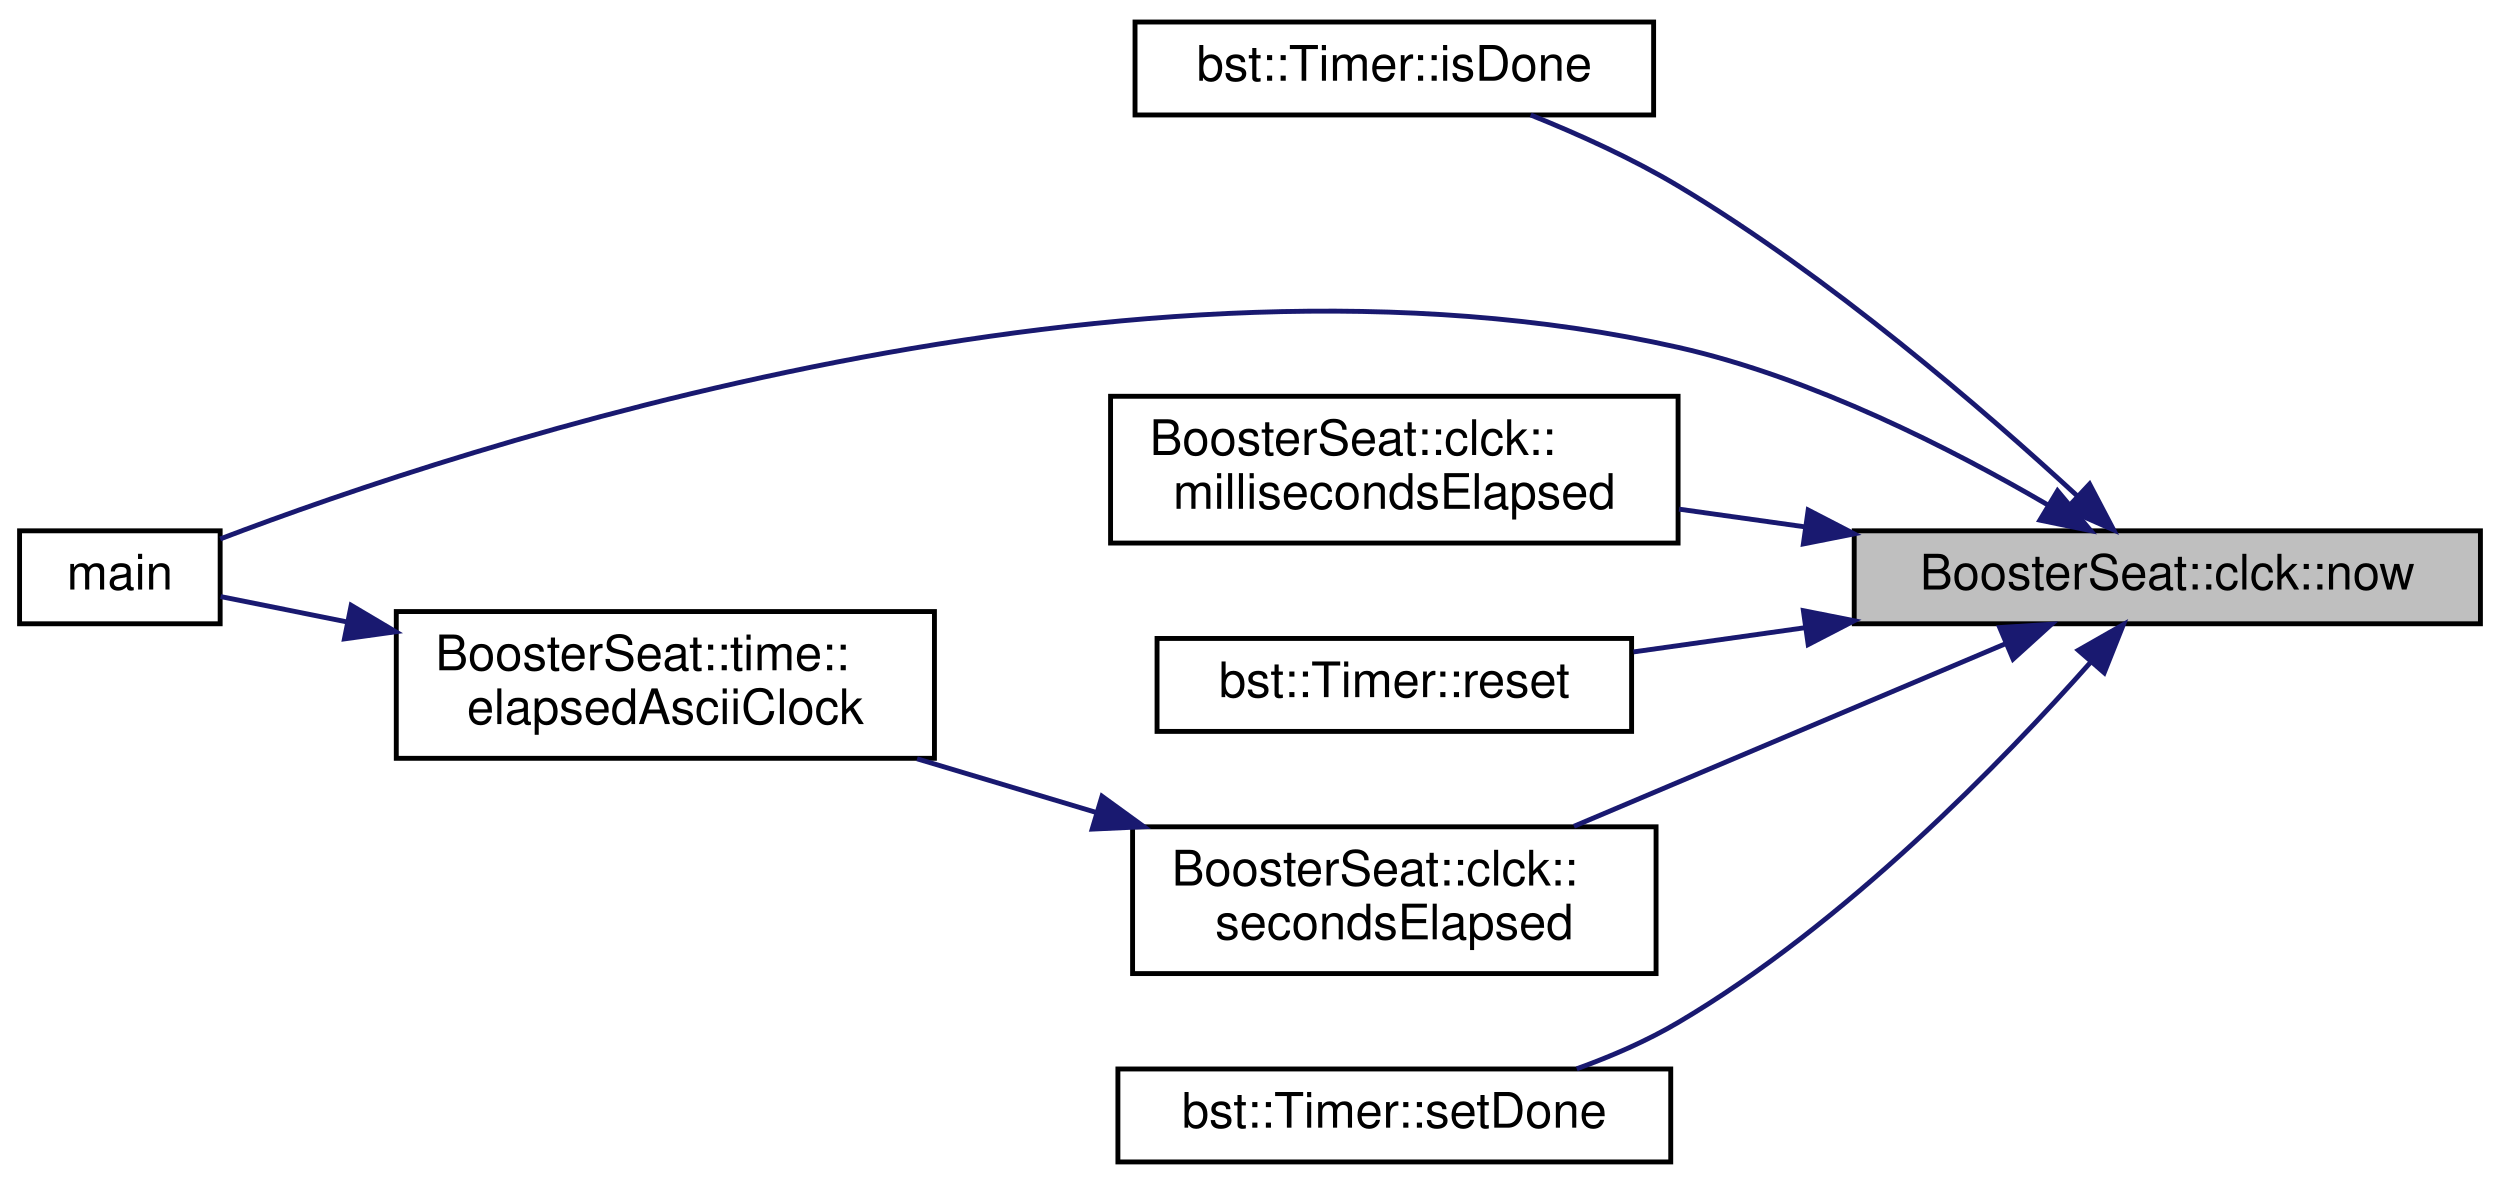
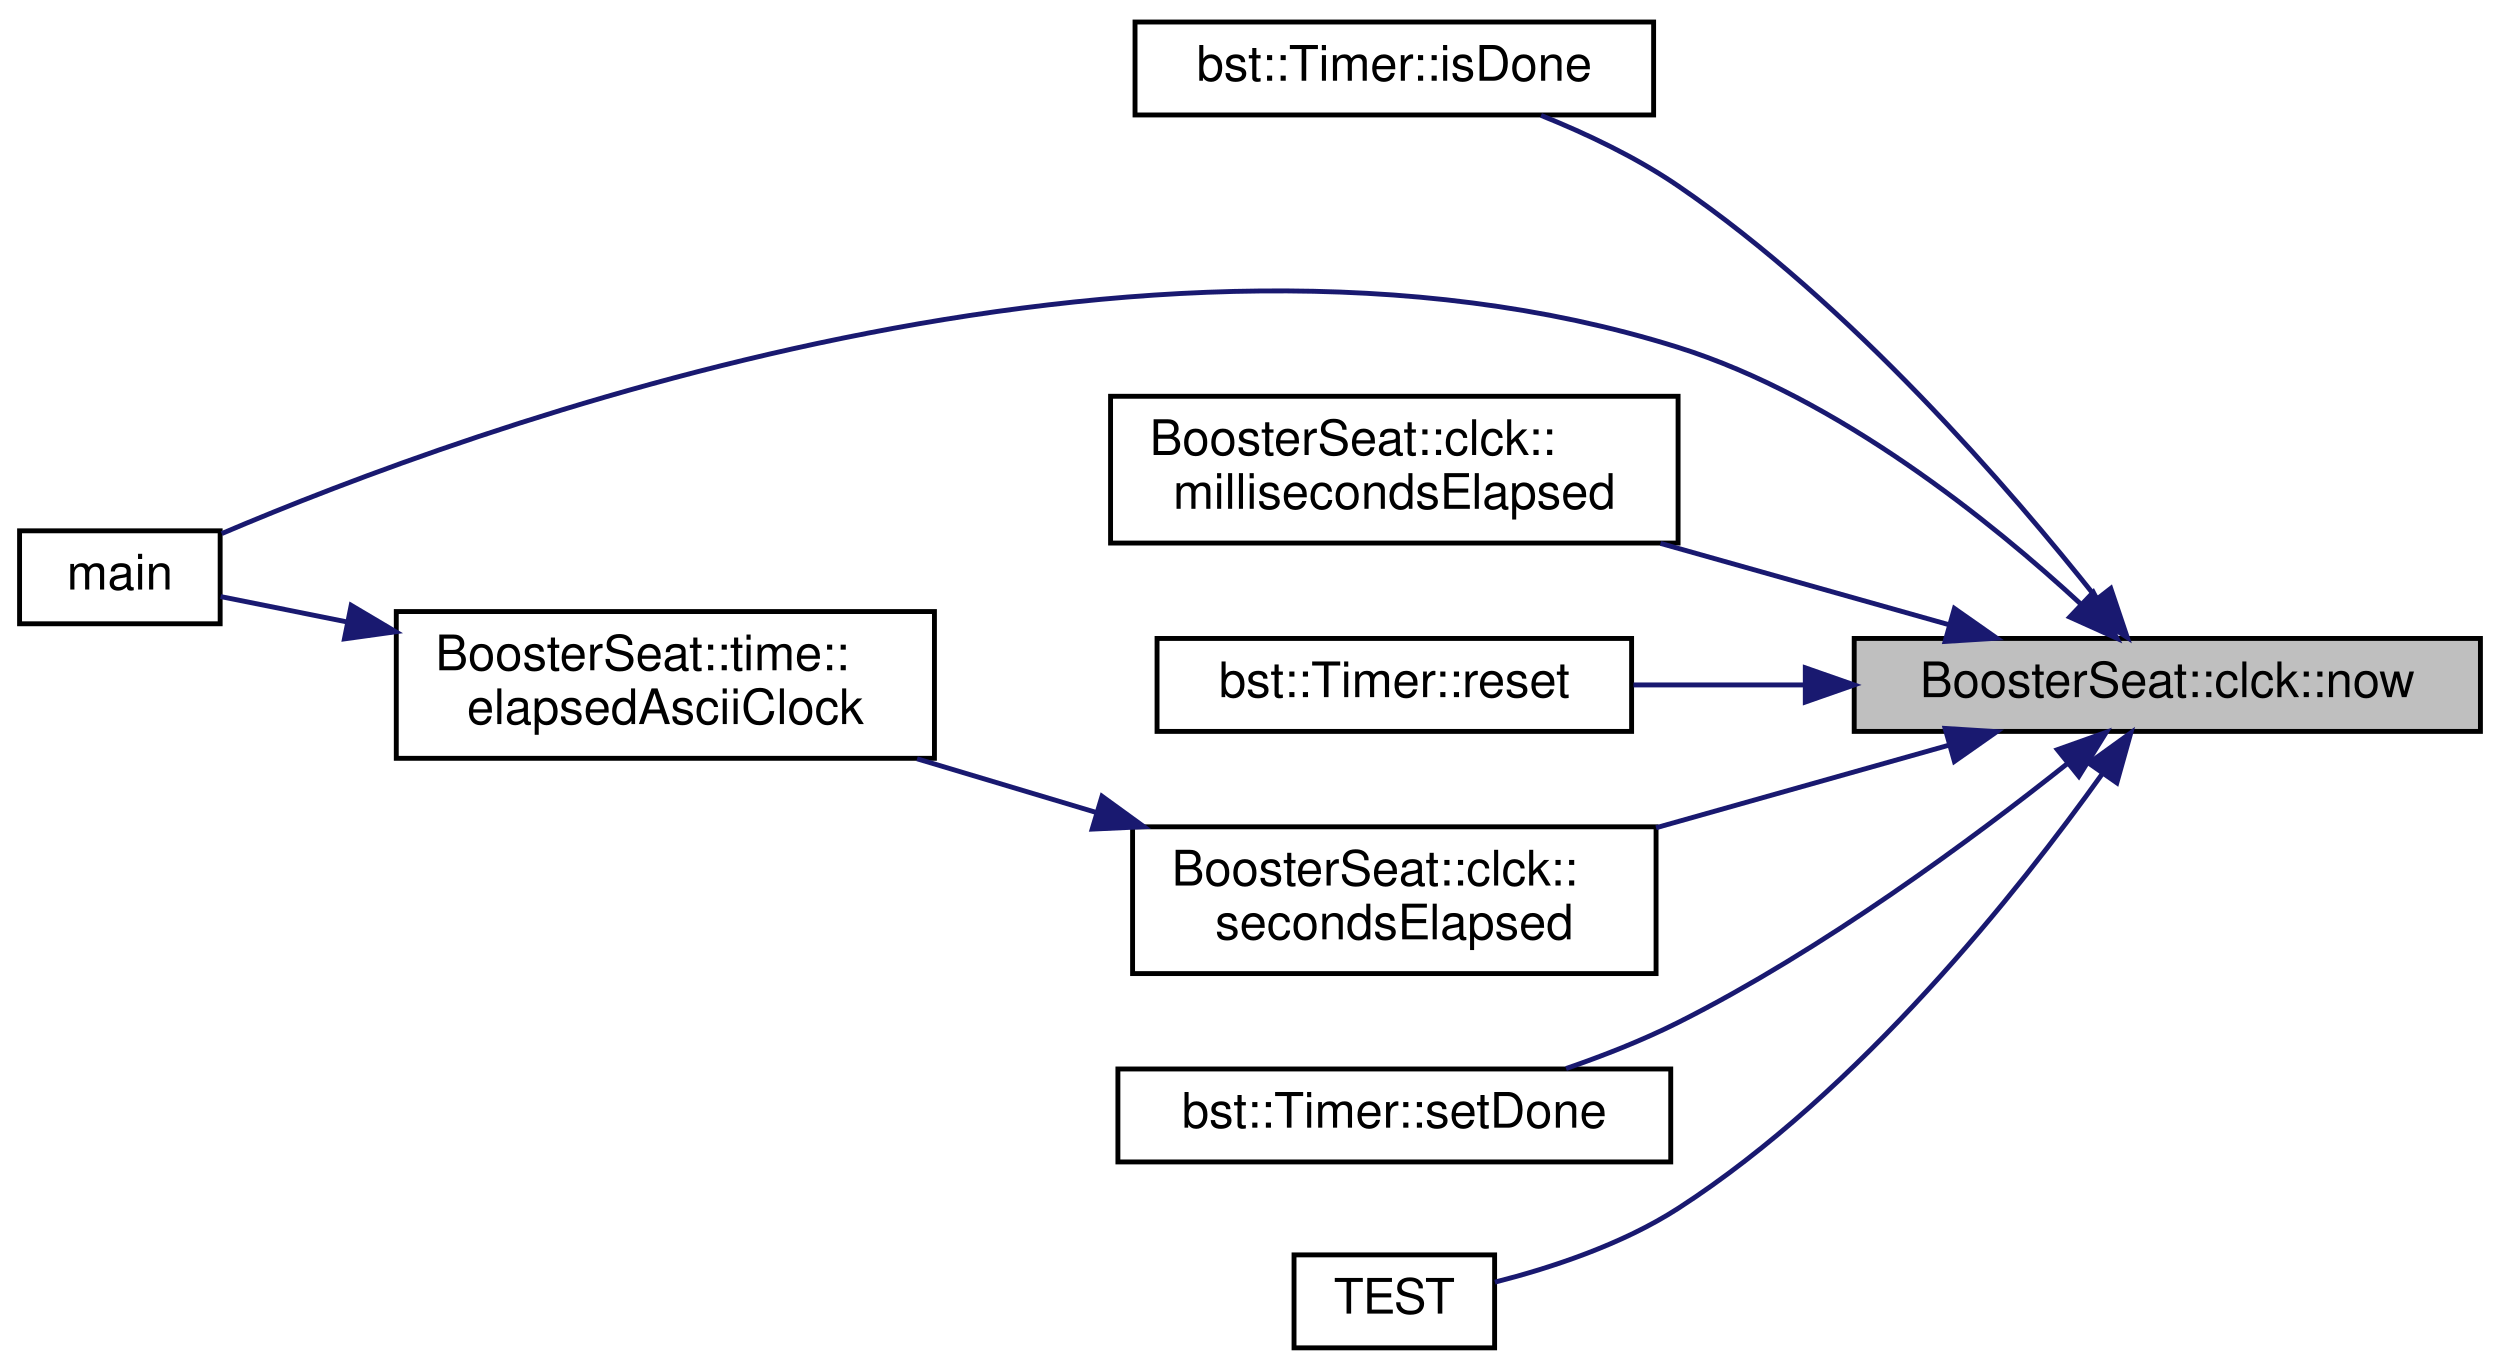
- <svg xmlns="http://www.w3.org/2000/svg" xmlns:xlink="http://www.w3.org/1999/xlink" width="511pt" height="242pt" viewBox="0.00 0.00 511.00 242.00">
-   <g id="graph0" class="graph" transform="scale(1 1) rotate(0) translate(4 238)">
+ <svg xmlns="http://www.w3.org/2000/svg" xmlns:xlink="http://www.w3.org/1999/xlink" width="511pt" height="280pt" viewBox="0.00 0.00 511.00 280.00">
+   <g id="graph0" class="graph" transform="scale(1 1) rotate(0) translate(4 276)">
    <g id="node1" class="node">
      <g id="a_node1">
        <a xlink:title=" ">
-           <polygon fill="#bfbfbf" stroke="black" points="375,-110.5 375,-129.5 503,-129.5 503,-110.5 375,-110.5" />
-           <text text-anchor="middle" x="439" y="-117.5" font-family="Helvetica,sans-Serif" font-size="10.00">BoosterSeat::clck::now</text>
+           <polygon fill="#bfbfbf" stroke="black" points="375,-126.5 375,-145.5 503,-145.5 503,-126.5 375,-126.5" />
+           <text text-anchor="middle" x="439" y="-133.5" font-family="Helvetica,sans-Serif" font-size="10.00">BoosterSeat::clck::now</text>
        </a>
      </g>
    </g>
    <g id="node2" class="node">
      <g id="a_node2">
        <a xlink:href="classbst_1_1Timer.html#ad3cc262ba2f09da2ff9fdaa94d359c32" target="_top" xlink:title="Check if the timer has expired.">
-           <polygon fill="none" stroke="black" points="228,-214.5 228,-233.5 334,-233.5 334,-214.5 228,-214.5" />
-           <text text-anchor="middle" x="281" y="-221.5" font-family="Helvetica,sans-Serif" font-size="10.00">bst::Timer::isDone</text>
+           <polygon fill="none" stroke="black" points="228,-252.5 228,-271.5 334,-271.5 334,-252.5 228,-252.5" />
+           <text text-anchor="middle" x="281" y="-259.5" font-family="Helvetica,sans-Serif" font-size="10.00">bst::Timer::isDone</text>
        </a>
      </g>
    </g>
    <g id="edge1" class="edge">
-       <path fill="none" stroke="midnightblue" d="M420.5,-136.72C401.55,-154.17 369.89,-181.52 339,-200 329.6,-205.62 318.64,-210.57 308.86,-214.5" />
-       <polygon fill="midnightblue" stroke="midnightblue" points="423.11,-139.06 428.03,-129.68 418.33,-133.95 423.11,-139.06" />
+       <path fill="none" stroke="midnightblue" d="M424.65,-153.61C407.08,-175.79 374.26,-213.91 339,-238 330.49,-243.82 320.35,-248.64 310.99,-252.41" />
+       <polygon fill="midnightblue" stroke="midnightblue" points="427.44,-155.73 430.82,-145.69 421.91,-151.43 427.44,-155.73" />
    </g>
    <g id="node3" class="node">
      <g id="a_node3">
        <a xlink:href="visual__tests_8cpp.html#ae66f6b31b5ad750f1fe042a706a4e3d4" target="_top" xlink:title=" ">
-           <polygon fill="none" stroke="black" points="0,-110.5 0,-129.5 41,-129.5 41,-110.5 0,-110.5" />
-           <text text-anchor="middle" x="20.5" y="-117.5" font-family="Helvetica,sans-Serif" font-size="10.00">main</text>
+           <polygon fill="none" stroke="black" points="0,-148.5 0,-167.5 41,-167.5 41,-148.5 0,-148.5" />
+           <text text-anchor="middle" x="20.5" y="-155.5" font-family="Helvetica,sans-Serif" font-size="10.00">main</text>
        </a>
      </g>
    </g>
    <g id="edge2" class="edge">
-       <path fill="none" stroke="midnightblue" d="M414.6,-134.78C395.19,-146.11 366.44,-160.82 339,-167 227.56,-192.11 91,-146.87 41.01,-127.84" />
-       <polygon fill="midnightblue" stroke="midnightblue" points="416.56,-137.68 423.33,-129.54 412.95,-131.68 416.56,-137.68" />
+       <path fill="none" stroke="midnightblue" d="M421.45,-152.41C403.1,-169.35 371.73,-194.72 339,-205 230.02,-239.23 91.98,-188.5 41.31,-166.93" />
+       <polygon fill="midnightblue" stroke="midnightblue" points="423.87,-154.95 428.71,-145.52 419.05,-149.87 423.87,-154.95" />
    </g>
    <g id="node4" class="node">
      <g id="a_node4">
        <a xlink:href="namespaceBoosterSeat_1_1clck.html#a88b28985cce1667988a66e876fc507e1" target="_top" xlink:title=" ">
-           <polygon fill="none" stroke="black" points="223,-127 223,-157 339,-157 339,-127 223,-127" />
-           <text text-anchor="start" x="231" y="-145" font-family="Helvetica,sans-Serif" font-size="10.00">BoosterSeat::clck::</text>
-           <text text-anchor="middle" x="281" y="-134" font-family="Helvetica,sans-Serif" font-size="10.00">millisecondsElapsed</text>
+           <polygon fill="none" stroke="black" points="223,-165 223,-195 339,-195 339,-165 223,-165" />
+           <text text-anchor="start" x="231" y="-183" font-family="Helvetica,sans-Serif" font-size="10.00">BoosterSeat::clck::</text>
+           <text text-anchor="middle" x="281" y="-172" font-family="Helvetica,sans-Serif" font-size="10.00">millisecondsElapsed</text>
        </a>
      </g>
    </g>
    <g id="edge3" class="edge">
-       <path fill="none" stroke="midnightblue" d="M364.92,-130.31C356.28,-131.52 347.57,-132.75 339.19,-133.93" />
-       <polygon fill="midnightblue" stroke="midnightblue" points="365.59,-133.75 375,-128.88 364.61,-126.82 365.59,-133.75" />
+       <path fill="none" stroke="midnightblue" d="M394.35,-148.31C376.06,-153.47 354.63,-159.51 335.41,-164.93" />
+       <polygon fill="midnightblue" stroke="midnightblue" points="395.48,-151.63 404.15,-145.55 393.58,-144.89 395.48,-151.63" />
    </g>
    <g id="node5" class="node">
      <g id="a_node5">
        <a xlink:href="classbst_1_1Timer.html#a9020542d73357a4eef512eefaf57524b" target="_top" xlink:title="Reset the timer to the current time.">
-           <polygon fill="none" stroke="black" points="232.5,-88.5 232.5,-107.5 329.5,-107.5 329.5,-88.5 232.5,-88.5" />
-           <text text-anchor="middle" x="281" y="-95.5" font-family="Helvetica,sans-Serif" font-size="10.00">bst::Timer::reset</text>
+           <polygon fill="none" stroke="black" points="232.5,-126.5 232.5,-145.5 329.5,-145.5 329.5,-126.5 232.5,-126.5" />
+           <text text-anchor="middle" x="281" y="-133.5" font-family="Helvetica,sans-Serif" font-size="10.00">bst::Timer::reset</text>
        </a>
      </g>
    </g>
    <g id="edge4" class="edge">
-       <path fill="none" stroke="midnightblue" d="M365.03,-109.71C353.1,-108.03 341,-106.32 329.88,-104.75" />
-       <polygon fill="midnightblue" stroke="midnightblue" points="364.61,-113.18 375,-111.12 365.59,-106.25 364.61,-113.18" />
+       <path fill="none" stroke="midnightblue" d="M364.68,-136C352.86,-136 340.89,-136 329.88,-136" />
+       <polygon fill="midnightblue" stroke="midnightblue" points="365,-139.5 375,-136 365,-132.5 365,-139.5" />
    </g>
    <g id="node6" class="node">
      <g id="a_node6">
        <a xlink:href="namespaceBoosterSeat_1_1clck.html#afafe6029a205acad80604de5eaac62d7" target="_top" xlink:title=" ">
-           <polygon fill="none" stroke="black" points="227.5,-39 227.5,-69 334.5,-69 334.5,-39 227.5,-39" />
-           <text text-anchor="start" x="235.5" y="-57" font-family="Helvetica,sans-Serif" font-size="10.00">BoosterSeat::clck::</text>
-           <text text-anchor="middle" x="281" y="-46" font-family="Helvetica,sans-Serif" font-size="10.00">secondsElapsed</text>
+           <polygon fill="none" stroke="black" points="227.5,-77 227.5,-107 334.5,-107 334.5,-77 227.5,-77" />
+           <text text-anchor="start" x="235.5" y="-95" font-family="Helvetica,sans-Serif" font-size="10.00">BoosterSeat::clck::</text>
+           <text text-anchor="middle" x="281" y="-84" font-family="Helvetica,sans-Serif" font-size="10.00">secondsElapsed</text>
        </a>
      </g>
    </g>
    <g id="edge5" class="edge">
-       <path fill="none" stroke="midnightblue" d="M406.03,-106.47C380.35,-95.61 344.32,-80.37 317.71,-69.11" />
-       <polygon fill="midnightblue" stroke="midnightblue" points="404.74,-109.73 415.32,-110.4 407.47,-103.28 404.74,-109.73" />
+       <path fill="none" stroke="midnightblue" d="M394.47,-123.72C375.87,-118.48 353.99,-112.31 334.5,-106.81" />
+       <polygon fill="midnightblue" stroke="midnightblue" points="393.58,-127.11 404.15,-126.45 395.48,-120.37 393.58,-127.11" />
    </g>
    <g id="node8" class="node">
      <g id="a_node8">
        <a xlink:href="classbst_1_1Timer.html#a1a1d4e10ebb20bd4db7884b569524809" target="_top" xlink:title="Set the timer to be done. Changes the start time.">
-           <polygon fill="none" stroke="black" points="224.5,-0.5 224.5,-19.5 337.5,-19.5 337.5,-0.5 224.5,-0.5" />
-           <text text-anchor="middle" x="281" y="-7.5" font-family="Helvetica,sans-Serif" font-size="10.00">bst::Timer::setDone</text>
+           <polygon fill="none" stroke="black" points="224.5,-38.5 224.5,-57.5 337.5,-57.5 337.5,-38.5 224.5,-38.5" />
+           <text text-anchor="middle" x="281" y="-45.5" font-family="Helvetica,sans-Serif" font-size="10.00">bst::Timer::setDone</text>
        </a>
      </g>
    </g>
    <g id="edge8" class="edge">
-       <path fill="none" stroke="midnightblue" d="M423.45,-102.78C405.49,-82.52 373.12,-49.11 339,-29 332.62,-25.24 325.39,-22.1 318.28,-19.54" />
-       <polygon fill="midnightblue" stroke="midnightblue" points="420.81,-105.09 430.02,-110.34 426.1,-100.49 420.81,-105.09" />
+       <path fill="none" stroke="midnightblue" d="M418.53,-119.89C399.29,-104.6 368.55,-81.83 339,-67 331.82,-63.4 323.8,-60.24 316.1,-57.59" />
+       <polygon fill="midnightblue" stroke="midnightblue" points="416.53,-122.77 426.51,-126.32 420.92,-117.32 416.53,-122.77" />
+     </g>
+     <g id="node9" class="node">
+       <g id="a_node9">
+         <a xlink:href="time__string__test_8cpp.html#acbb5e0da7add56ddef1f30ef592c3d5f" target="_top" xlink:title=" ">
+           <polygon fill="none" stroke="black" points="260.5,-0.5 260.5,-19.5 301.5,-19.5 301.5,-0.5 260.5,-0.5" />
+           <text text-anchor="middle" x="281" y="-7.5" font-family="Helvetica,sans-Serif" font-size="10.00">TEST</text>
+         </a>
+       </g>
+     </g>
+     <g id="edge9" class="edge">
+       <path fill="none" stroke="midnightblue" d="M425.66,-117.77C408.74,-94.1 376.17,-52.98 339,-29 327.61,-21.65 313.08,-16.86 301.55,-13.93" />
+       <polygon fill="midnightblue" stroke="midnightblue" points="422.95,-120 431.54,-126.2 428.68,-115.99 422.95,-120" />
    </g>
    <g id="node7" class="node">
      <g id="a_node7">
        <a xlink:href="namespaceBoosterSeat_1_1time.html#a96da139824ad355ab258c4c0af6c9650" target="_top" xlink:title=" ">
-           <polygon fill="none" stroke="black" points="77,-83 77,-113 187,-113 187,-83 77,-83" />
-           <text text-anchor="start" x="85" y="-101" font-family="Helvetica,sans-Serif" font-size="10.00">BoosterSeat::time::</text>
-           <text text-anchor="middle" x="132" y="-90" font-family="Helvetica,sans-Serif" font-size="10.00">elapsedAsciiClock</text>
+           <polygon fill="none" stroke="black" points="77,-121 77,-151 187,-151 187,-121 77,-121" />
+           <text text-anchor="start" x="85" y="-139" font-family="Helvetica,sans-Serif" font-size="10.00">BoosterSeat::time::</text>
+           <text text-anchor="middle" x="132" y="-128" font-family="Helvetica,sans-Serif" font-size="10.00">elapsedAsciiClock</text>
        </a>
      </g>
    </g>
    <g id="edge6" class="edge">
-       <path fill="none" stroke="midnightblue" d="M220.18,-71.9C207.99,-75.55 195.28,-79.36 183.45,-82.9" />
-       <polygon fill="midnightblue" stroke="midnightblue" points="221.25,-75.24 229.82,-69.02 219.24,-68.53 221.25,-75.24" />
+       <path fill="none" stroke="midnightblue" d="M220.18,-109.9C207.99,-113.55 195.28,-117.36 183.45,-120.9" />
+       <polygon fill="midnightblue" stroke="midnightblue" points="221.25,-113.24 229.82,-107.02 219.24,-106.53 221.25,-113.24" />
    </g>
    <g id="edge7" class="edge">
-       <path fill="none" stroke="midnightblue" d="M67.01,-110.86C57.62,-112.74 48.59,-114.56 41.09,-116.06" />
-       <polygon fill="midnightblue" stroke="midnightblue" points="67.78,-114.27 76.89,-108.87 66.4,-107.41 67.78,-114.27" />
+       <path fill="none" stroke="midnightblue" d="M67.01,-148.86C57.62,-150.74 48.59,-152.56 41.09,-154.06" />
+       <polygon fill="midnightblue" stroke="midnightblue" points="67.78,-152.27 76.89,-146.87 66.4,-145.41 67.78,-152.27" />
    </g>
  </g>
</svg>
